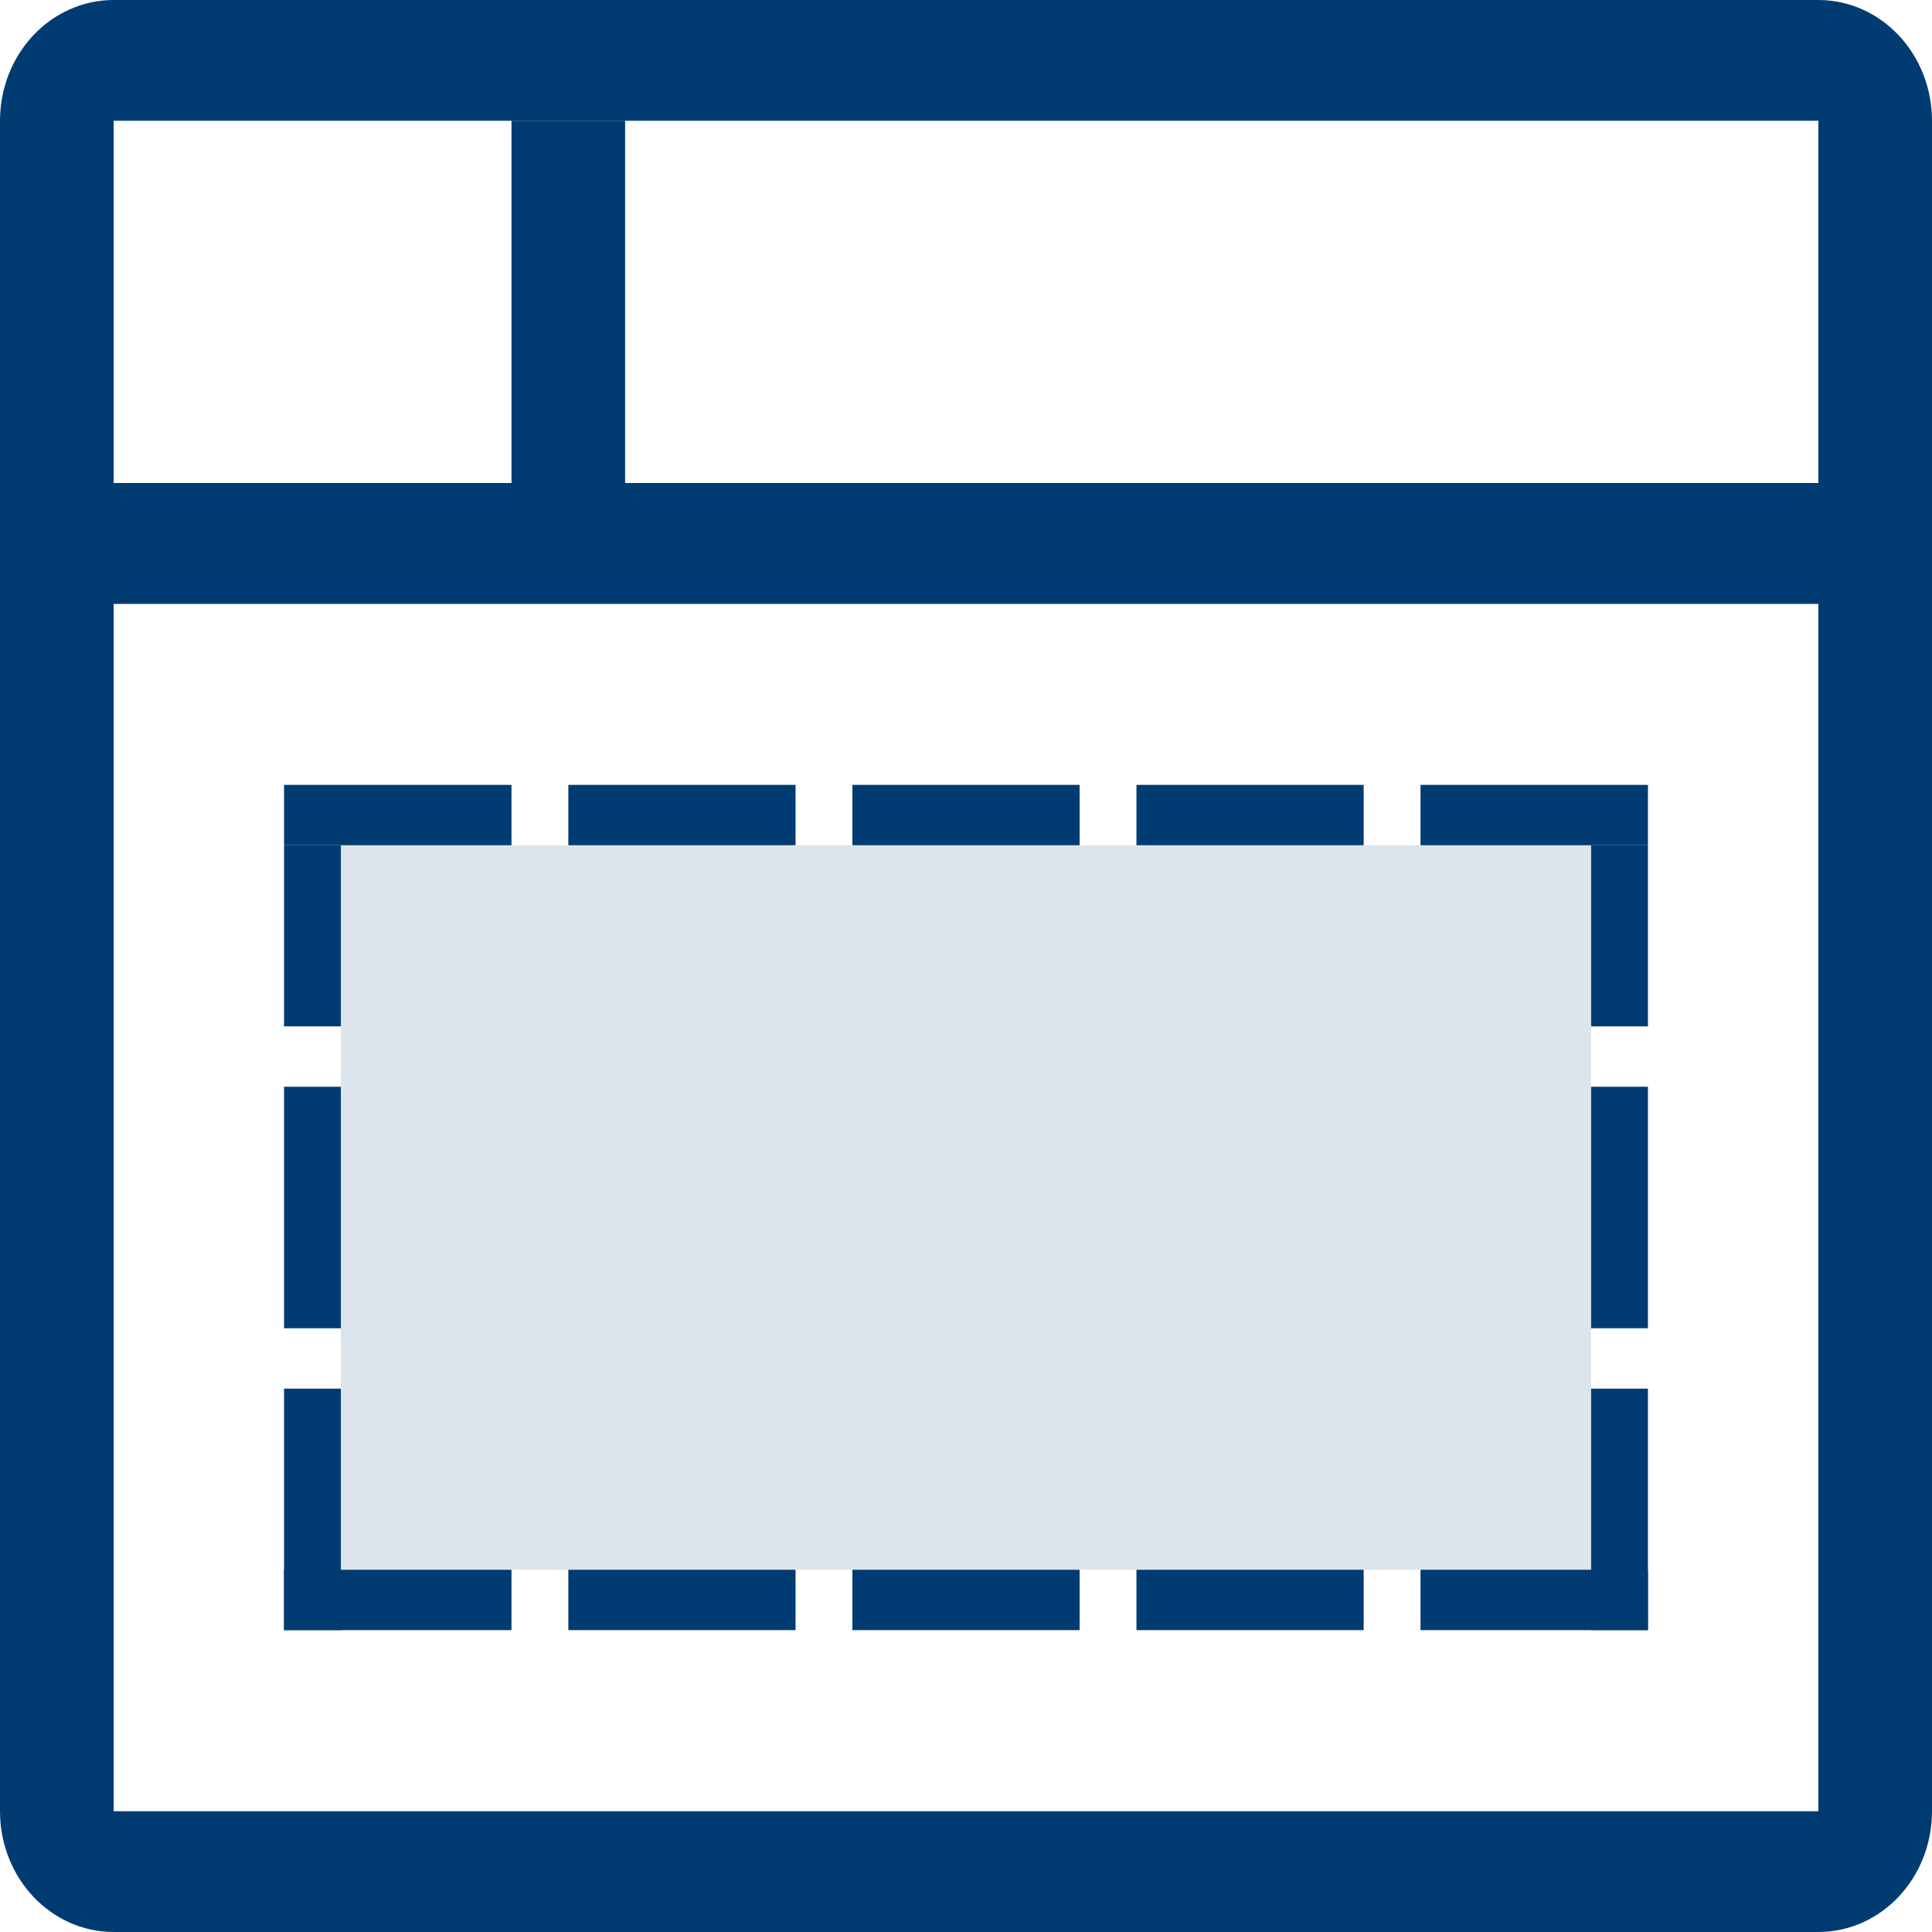
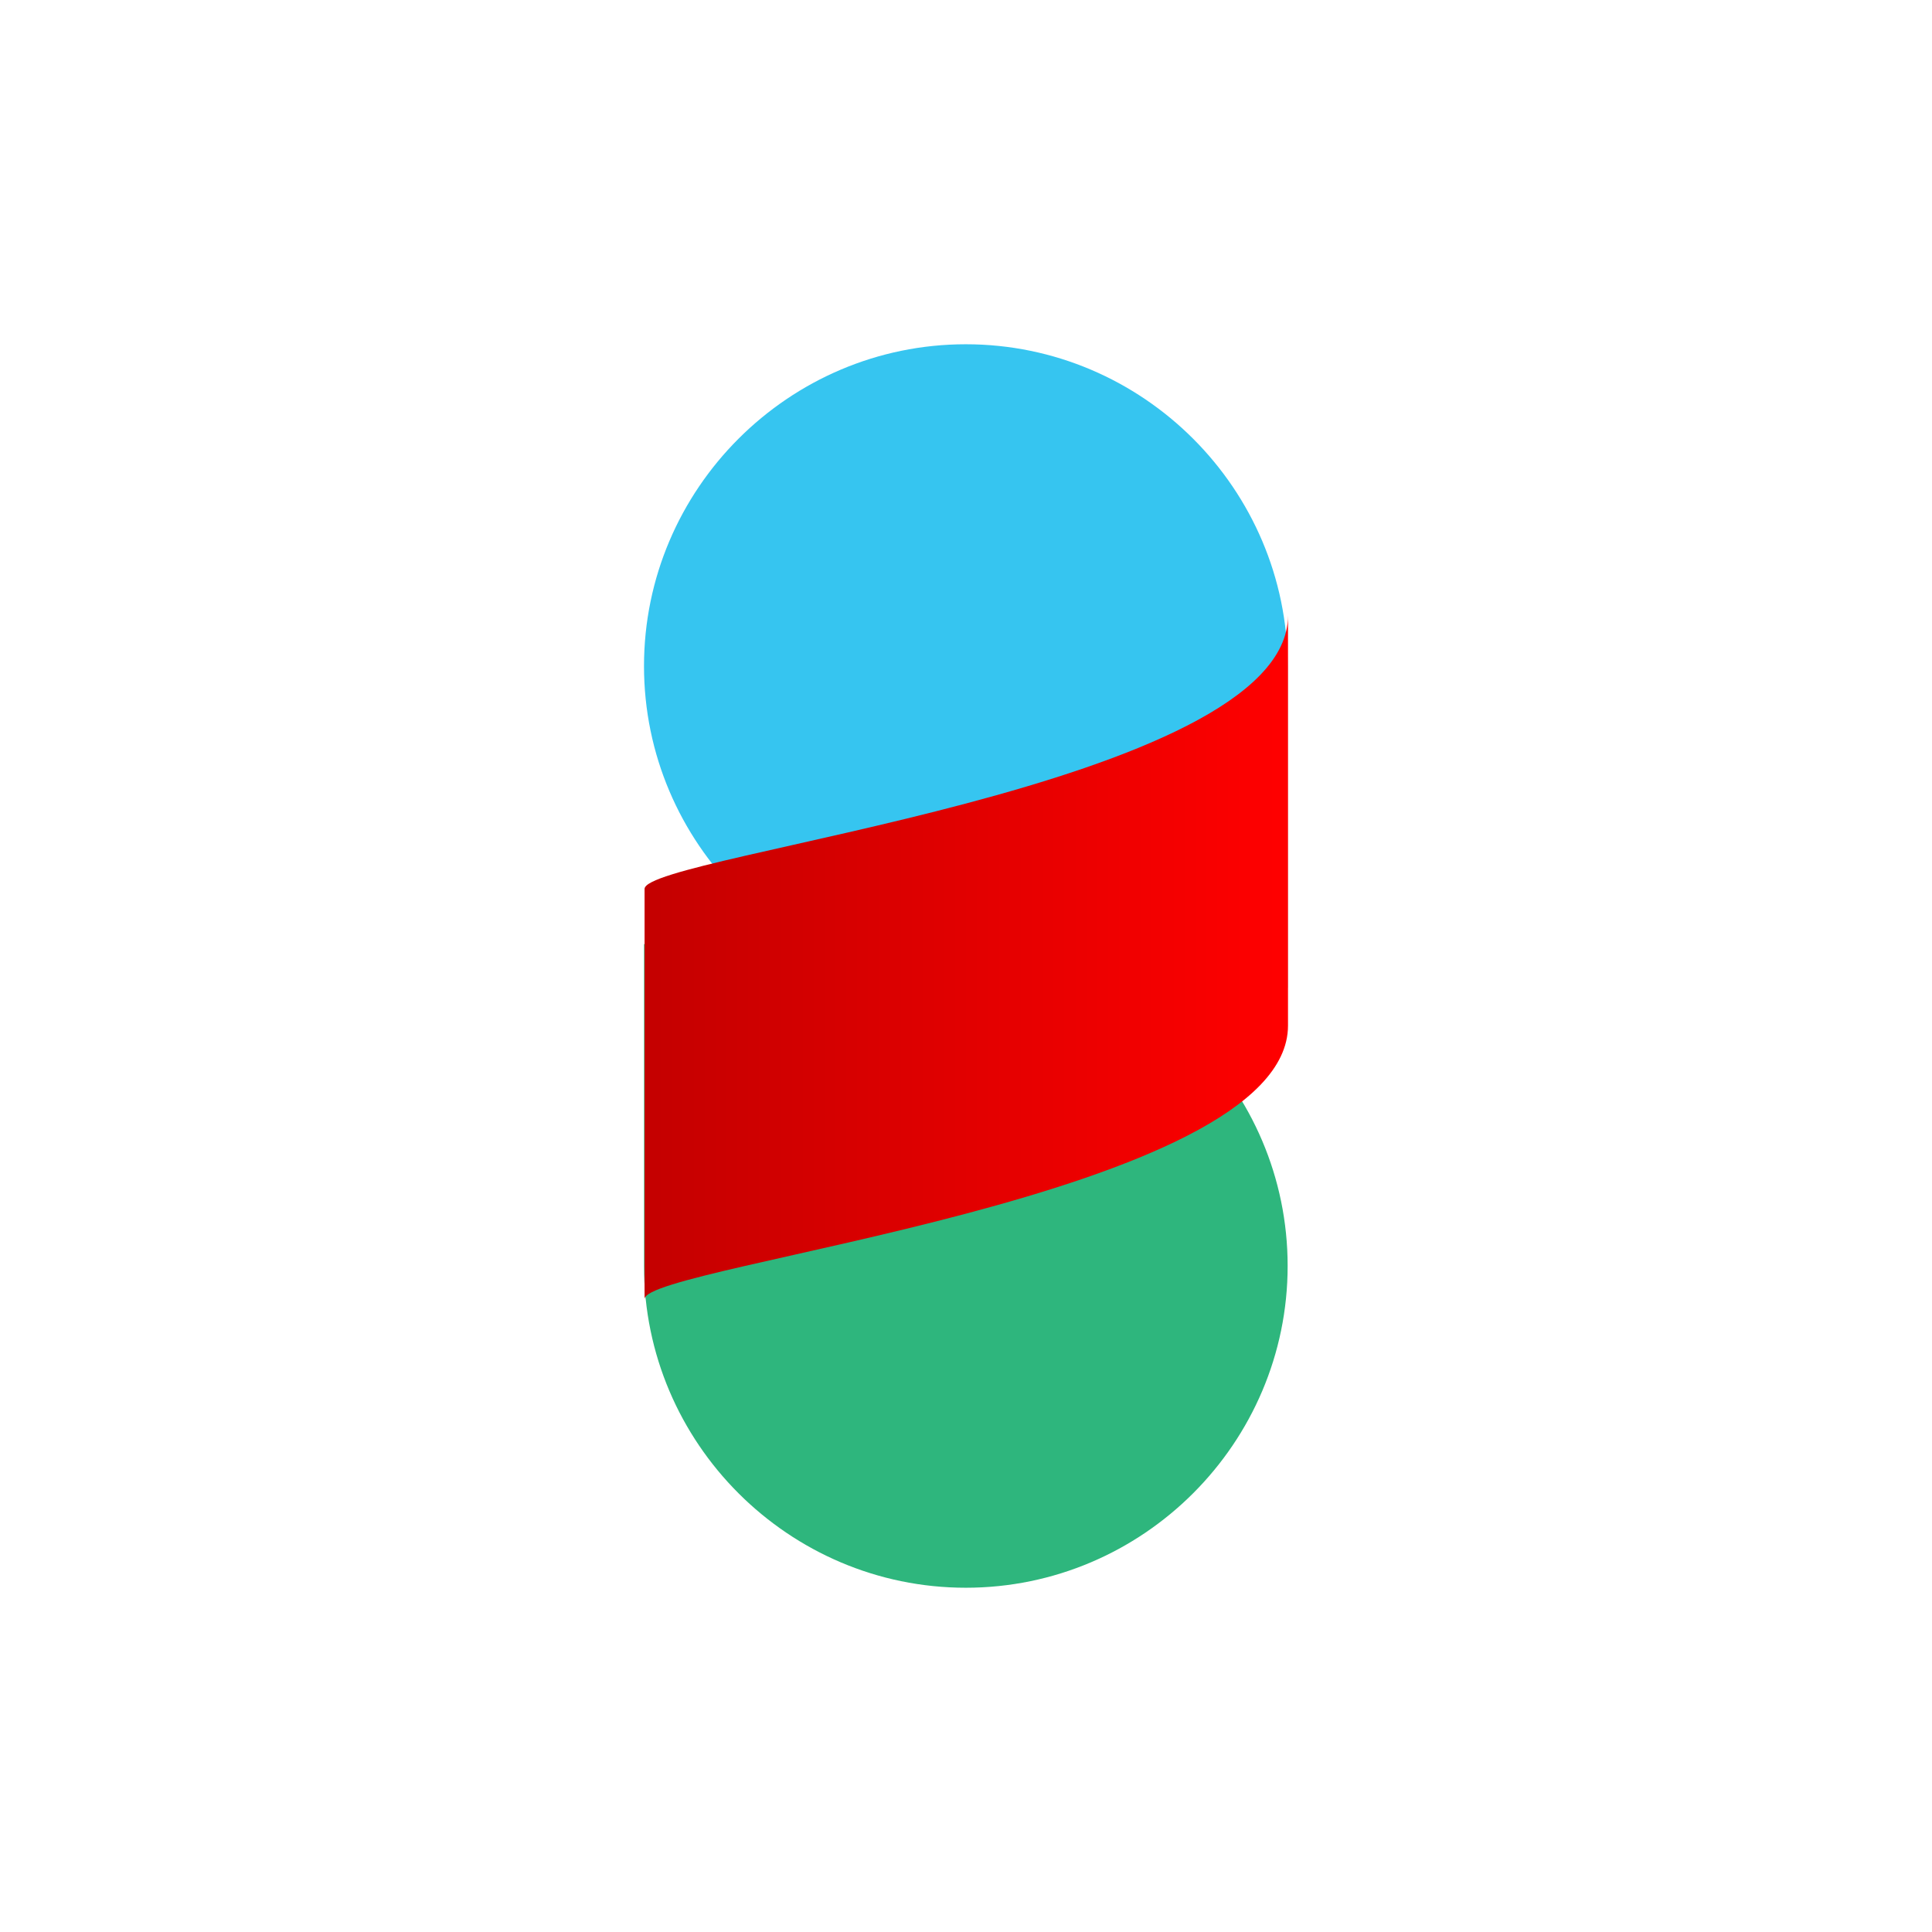
- <svg xmlns="http://www.w3.org/2000/svg" xmlns:xlink="http://www.w3.org/1999/xlink" width="36px" height="36px" viewBox="0 0 36 36" version="1.1">
-   <defs>
-     <filter id="alpha" filterUnits="objectBoundingBox" x="0%" y="0%" width="100%" height="100%">
-       <feColorMatrix type="matrix" in="SourceGraphic" values="0 0 0 0 1 0 0 0 0 1 0 0 0 0 1 0 0 0 1 0" />
-     </filter>
-     <mask id="mask0">
-       <g filter="url(#alpha)">
-         <rect x="0" y="0" width="36" height="36" style="fill:rgb(0%,0%,0%);fill-opacity:0.133;stroke:none;" />
+ <svg xmlns="http://www.w3.org/2000/svg" xmlns:xlink="http://www.w3.org/1999/xlink" id="svg8" version="1.1" viewBox="0 0 9.525 9.525" height="36" width="36">
+   <defs id="defs2">
+     <linearGradient x1="0" y1="0.5" y2="0.5" id="a">
+       <stop stop-color="#4F4F4F" offset="0%" id="stop1608" />
+       <stop offset="100%" id="stop1610" />
+     </linearGradient>
+     <linearGradient x1="0" y1="0.5" y2="0.5" id="b">
+       <stop stop-color="#C40000" offset="0%" id="stop1613" />
+       <stop stop-color="#F00" offset="100%" id="stop1615" />
+     </linearGradient>
+     <linearGradient gradientUnits="userSpaceOnUse" x2="202.386" gradientTransform="matrix(0.4660937,0,0,-0.3785246,-19.71578,198.2875)" y2="101.193" y1="101.193" x1="0" id="linearGradient1655" xlink:href="#b" />
+   </defs>
+   <g id="layer3" />
+   <g id="layer1">
+     <g transform="matrix(0.04081047,0,0,0.04081047,0.8516325,0.774467)" id="g2055">
+       <g id="g2040">
+         <g transform="matrix(3.01377,0,0,3.013769,-262.2275,-199.202)" id="g167" style="opacity:1;stop-opacity:1">
+           <path id="path163" d="m 118.8,99.4 c -7.1,0 -12.9,-5.8 -12.9,-12.9 0,-7.1 5.8,-12.9 12.9,-12.9 7.1,0 12.9,5.8 12.9,12.9 v 12.9 z" class="st1" />
+         </g>
+         <g id="g179" transform="matrix(3.01377,0,0,3.013769,-359.8737,-419.0741)" style="opacity:1;stop-opacity:1">
+           <path style="fill:#2eb67d;fill-opacity:1" class="st3" d="m 151.2,170.6 c 7.1,0 12.9,5.8 12.9,12.9 0,7.1 -5.8,12.9 -12.9,12.9 -7.1,0 -12.9,-5.8 -12.9,-12.9 v -12.9 z" id="path175" />
+         </g>
      </g>
-     </mask>
-     <clipPath id="clip1">
-       <rect width="36" height="36" />
-     </clipPath>
-     <g id="surface7" clip-path="url(#clip1)">
-       <path style=" stroke:none;fill-rule:evenodd;fill:rgb(0%,23.529%,44.706%);fill-opacity:1;" d="M 6.352 15.75 L 29.648 15.75 L 29.648 29.25 L 6.352 29.25 Z M 6.352 15.75 " />
+       <g id="g1647" transform="matrix(0.8227581,0,0,1.147537,78.27195,-64.35229)">
+         <g id="g1673" transform="matrix(1.001523,0,0,0.9393475,-6.108945,-9.966895)">
+           <path style="fill:url(#linearGradient1655);stroke-width:0.42" d="m -19.716,152.323 v 45.965 c 0,-3.83 94.331,-11.491 94.331,-30.643 v -45.965 c 0,19.152 -94.331,26.813 -94.331,30.643" fill="url(#b)" id="path1626" />
+         </g>
+       </g>
    </g>
-   </defs>
-   <g id="surface1">
-     <path style="fill:none;stroke-width:2;stroke-linecap:butt;stroke-linejoin:miter;stroke:rgb(0%,23.529%,44.706%);stroke-opacity:1;stroke-miterlimit:4;" d="M 2 1 L 32 1 C 32.554 1 33 1.448 33 2 L 33 9 L 1 9 L 1 2 C 1 1.448 1.446 1 2 1 Z M 2 1 " transform="matrix(1.058824,0,0,1.125,0,0)" />
-     <path style="fill:none;stroke-width:2;stroke-linecap:butt;stroke-linejoin:miter;stroke:rgb(0%,23.529%,44.706%);stroke-opacity:1;stroke-miterlimit:4;" d="M 1 9 L 33 9 L 33 30 C 33 30.552 32.554 31 32 31 L 2 31 C 1.446 31 1 30.552 1 30 Z M 1 9 " transform="matrix(1.058824,0,0,1.125,0,0)" />
-     <path style=" stroke:none;fill-rule:evenodd;fill:rgb(0%,23.529%,44.706%);fill-opacity:1;" d="M 9.531 2.25 L 11.648 2.25 L 11.648 9 L 9.531 9 Z M 9.531 2.25 " />
-     <use xlink:href="#surface7" mask="url(#mask0)" />
-     <path style=" stroke:none;fill-rule:evenodd;fill:rgb(0%,23.529%,44.706%);fill-opacity:1;" d="M 5.293 15.75 L 6.352 15.75 L 6.352 19.125 L 5.293 19.125 Z M 5.293 15.75 " />
-     <path style=" stroke:none;fill-rule:evenodd;fill:rgb(0%,23.529%,44.706%);fill-opacity:1;" d="M 29.648 15.75 L 30.707 15.75 L 30.707 19.125 L 29.648 19.125 Z M 29.648 15.75 " />
-     <path style=" stroke:none;fill-rule:evenodd;fill:rgb(0%,23.529%,44.706%);fill-opacity:1;" d="M 29.648 20.25 L 30.707 20.25 L 30.707 24.75 L 29.648 24.75 Z M 29.648 20.25 " />
-     <path style=" stroke:none;fill-rule:evenodd;fill:rgb(0%,23.529%,44.706%);fill-opacity:1;" d="M 5.293 20.25 L 6.352 20.25 L 6.352 24.75 L 5.293 24.75 Z M 5.293 20.25 " />
-     <path style=" stroke:none;fill-rule:evenodd;fill:rgb(0%,23.529%,44.706%);fill-opacity:1;" d="M 5.293 25.875 L 6.352 25.875 L 6.352 30.375 L 5.293 30.375 Z M 5.293 25.875 " />
-     <path style=" stroke:none;fill-rule:evenodd;fill:rgb(0%,23.529%,44.706%);fill-opacity:1;" d="M 29.648 25.875 L 30.707 25.875 L 30.707 30.375 L 29.648 30.375 Z M 29.648 25.875 " />
-     <path style=" stroke:none;fill-rule:evenodd;fill:rgb(0%,23.529%,44.706%);fill-opacity:1;" d="M 5.293 14.625 L 9.531 14.625 L 9.531 15.75 L 5.293 15.75 Z M 5.293 14.625 " />
-     <path style=" stroke:none;fill-rule:evenodd;fill:rgb(0%,23.529%,44.706%);fill-opacity:1;" d="M 10.59 14.625 L 14.824 14.625 L 14.824 15.75 L 10.59 15.75 Z M 10.59 14.625 " />
-     <path style=" stroke:none;fill-rule:evenodd;fill:rgb(0%,23.529%,44.706%);fill-opacity:1;" d="M 10.59 29.25 L 14.824 29.25 L 14.824 30.375 L 10.59 30.375 Z M 10.59 29.25 " />
-     <path style=" stroke:none;fill-rule:evenodd;fill:rgb(0%,23.529%,44.706%);fill-opacity:1;" d="M 15.883 14.625 L 20.117 14.625 L 20.117 15.75 L 15.883 15.75 Z M 15.883 14.625 " />
-     <path style=" stroke:none;fill-rule:evenodd;fill:rgb(0%,23.529%,44.706%);fill-opacity:1;" d="M 15.883 29.25 L 20.117 29.25 L 20.117 30.375 L 15.883 30.375 Z M 15.883 29.25 " />
-     <path style=" stroke:none;fill-rule:evenodd;fill:rgb(0%,23.529%,44.706%);fill-opacity:1;" d="M 21.176 14.625 L 25.41 14.625 L 25.41 15.75 L 21.176 15.75 Z M 21.176 14.625 " />
-     <path style=" stroke:none;fill-rule:evenodd;fill:rgb(0%,23.529%,44.706%);fill-opacity:1;" d="M 21.176 29.25 L 25.41 29.25 L 25.41 30.375 L 21.176 30.375 Z M 21.176 29.25 " />
-     <path style=" stroke:none;fill-rule:evenodd;fill:rgb(0%,23.529%,44.706%);fill-opacity:1;" d="M 26.469 14.625 L 30.707 14.625 L 30.707 15.75 L 26.469 15.75 Z M 26.469 14.625 " />
-     <path style=" stroke:none;fill-rule:evenodd;fill:rgb(0%,23.529%,44.706%);fill-opacity:1;" d="M 5.293 29.25 L 9.531 29.25 L 9.531 30.375 L 5.293 30.375 Z M 5.293 29.25 " />
-     <path style=" stroke:none;fill-rule:evenodd;fill:rgb(0%,23.529%,44.706%);fill-opacity:1;" d="M 26.469 29.25 L 30.707 29.25 L 30.707 30.375 L 26.469 30.375 Z M 26.469 29.25 " />
  </g>
+   <style id="style155" type="text/css">
+ 	.st0{fill:#E01E5A;}
+ 	.st1{fill:#36C5F0;}
+ 	.st2{fill:#2EB67D;}
+ 	.st3{fill:#ECB22E;}
+ </style>
+   <style id="style155-3" type="text/css">
+ 	.st0{fill:#E01E5A;}
+ 	.st1{fill:#36C5F0;}
+ 	.st2{fill:#2EB67D;}
+ 	.st3{fill:#ECB22E;}
+ </style>
+   <style id="style155-9" type="text/css">
+ 	.st0{fill:#E01E5A;}
+ 	.st1{fill:#36C5F0;}
+ 	.st2{fill:#2EB67D;}
+ 	.st3{fill:#ECB22E;}
+ </style>
</svg>
